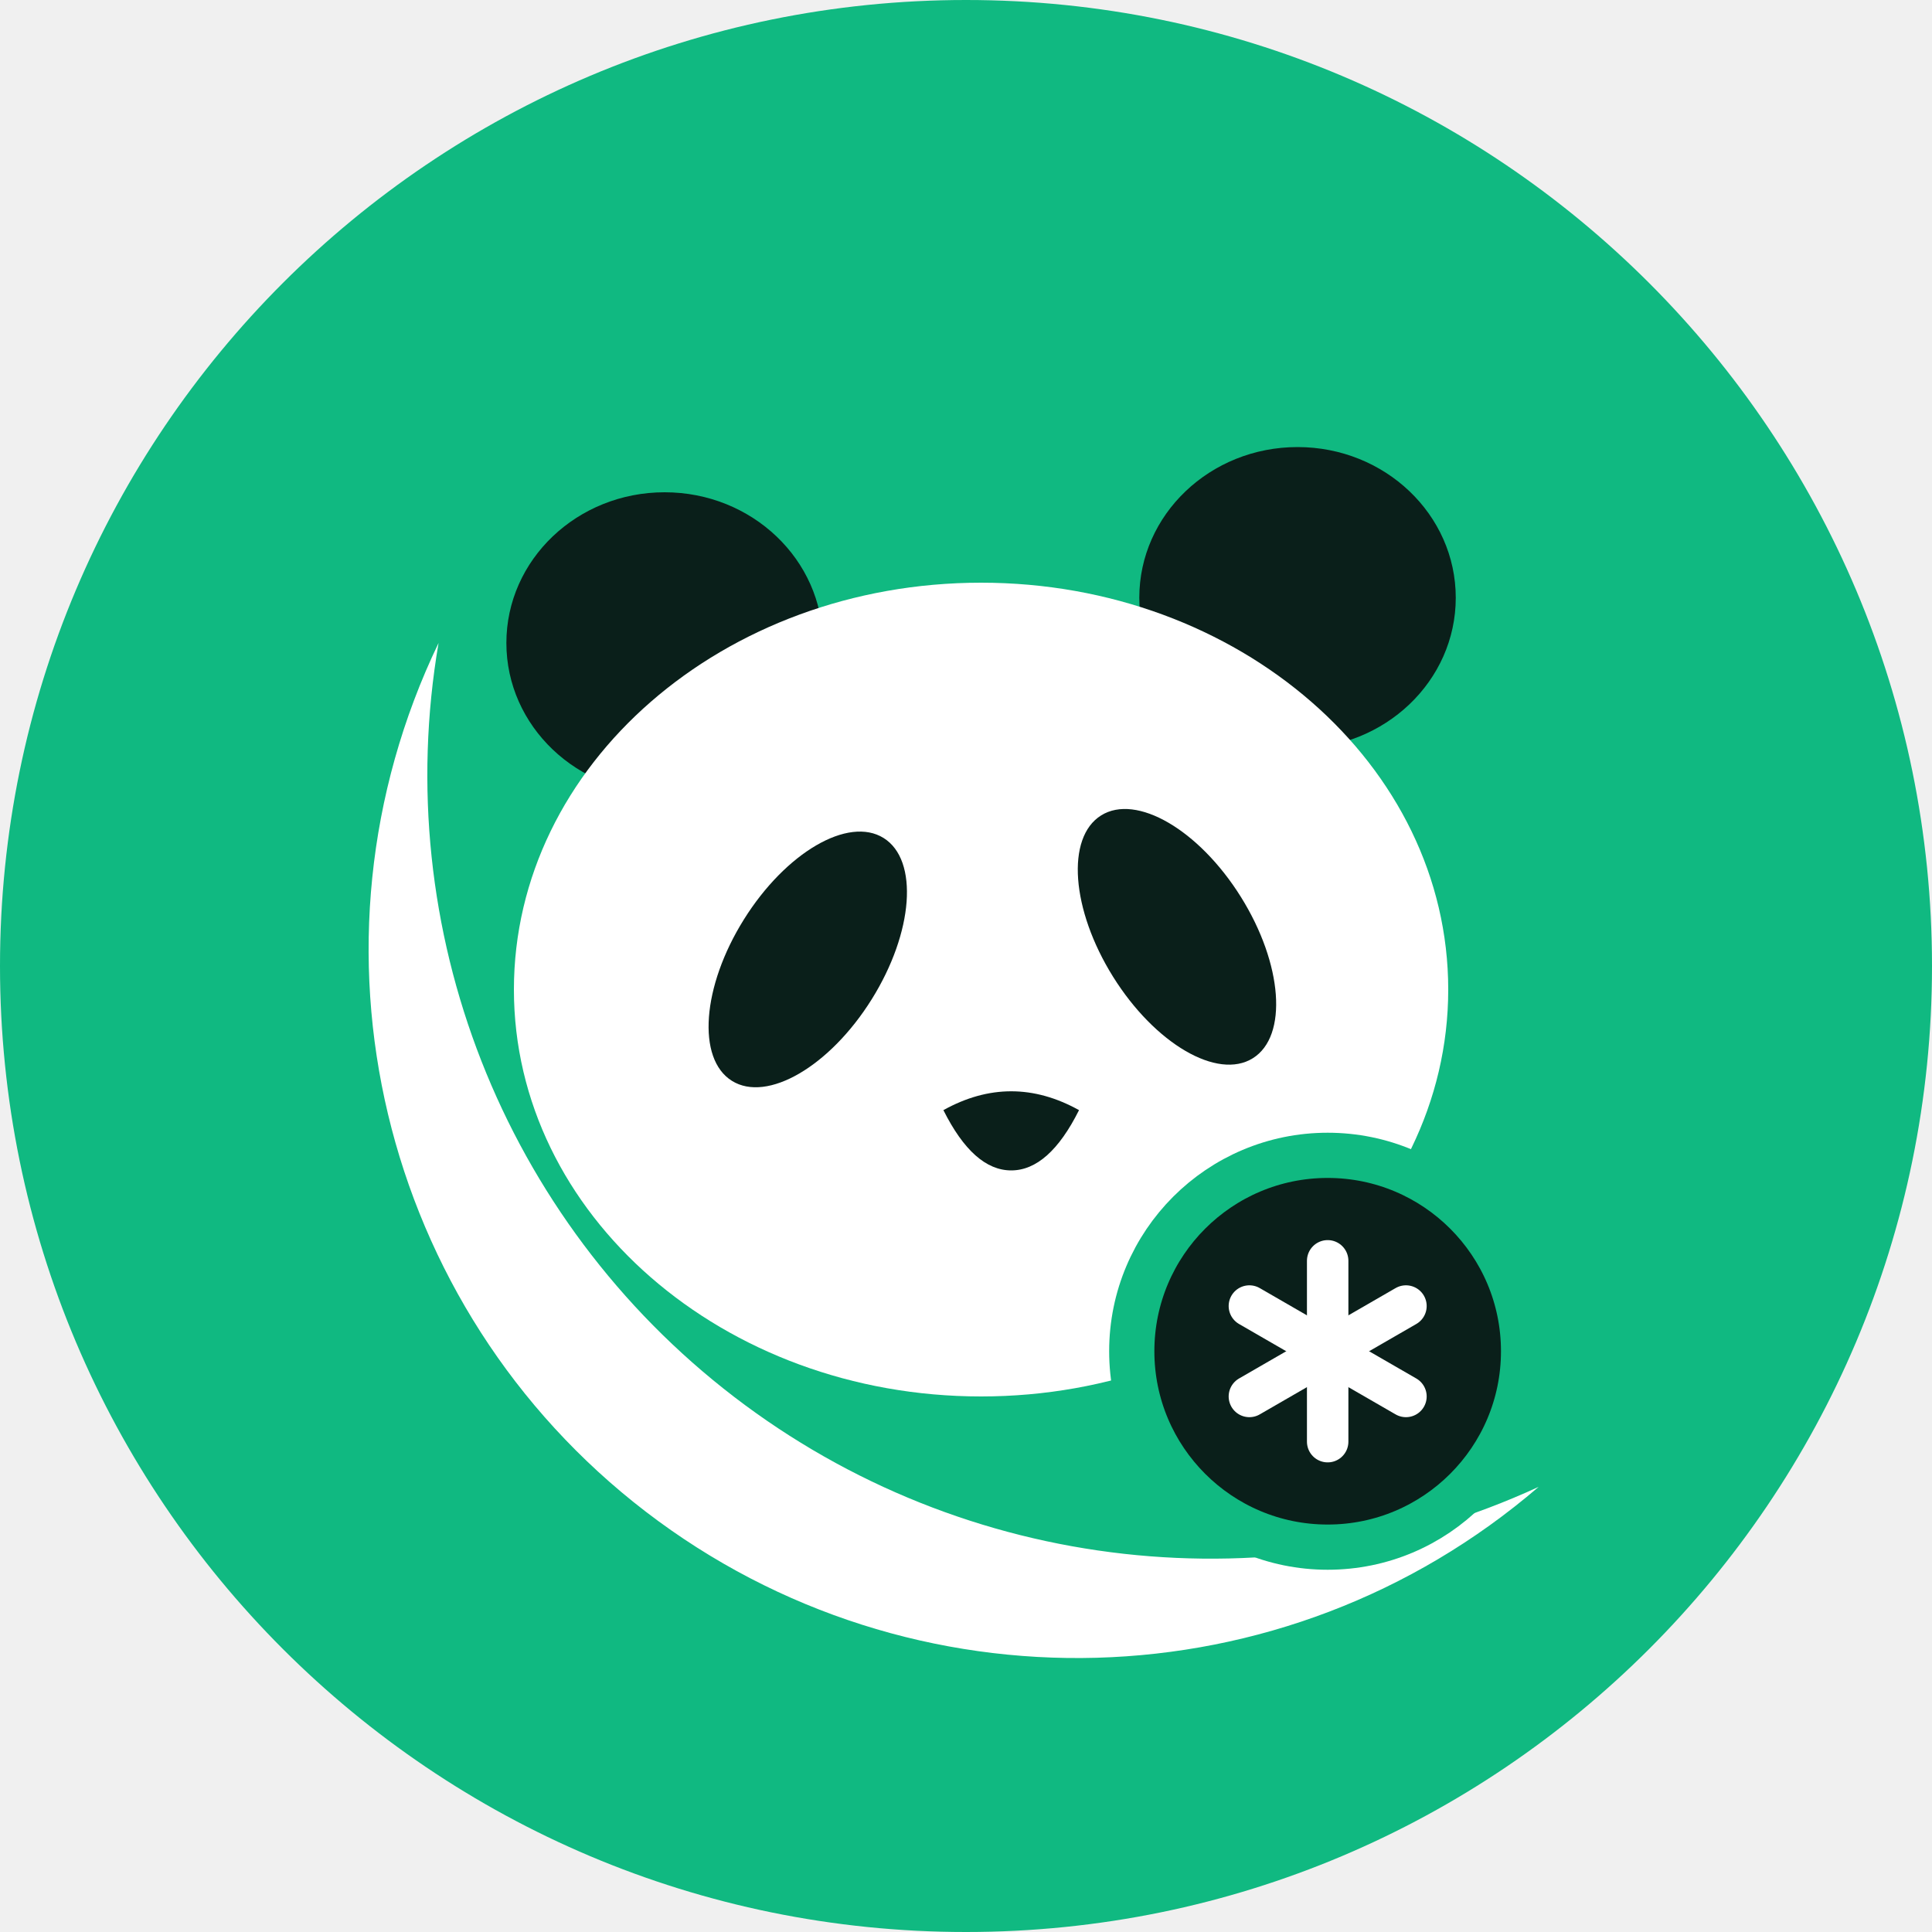
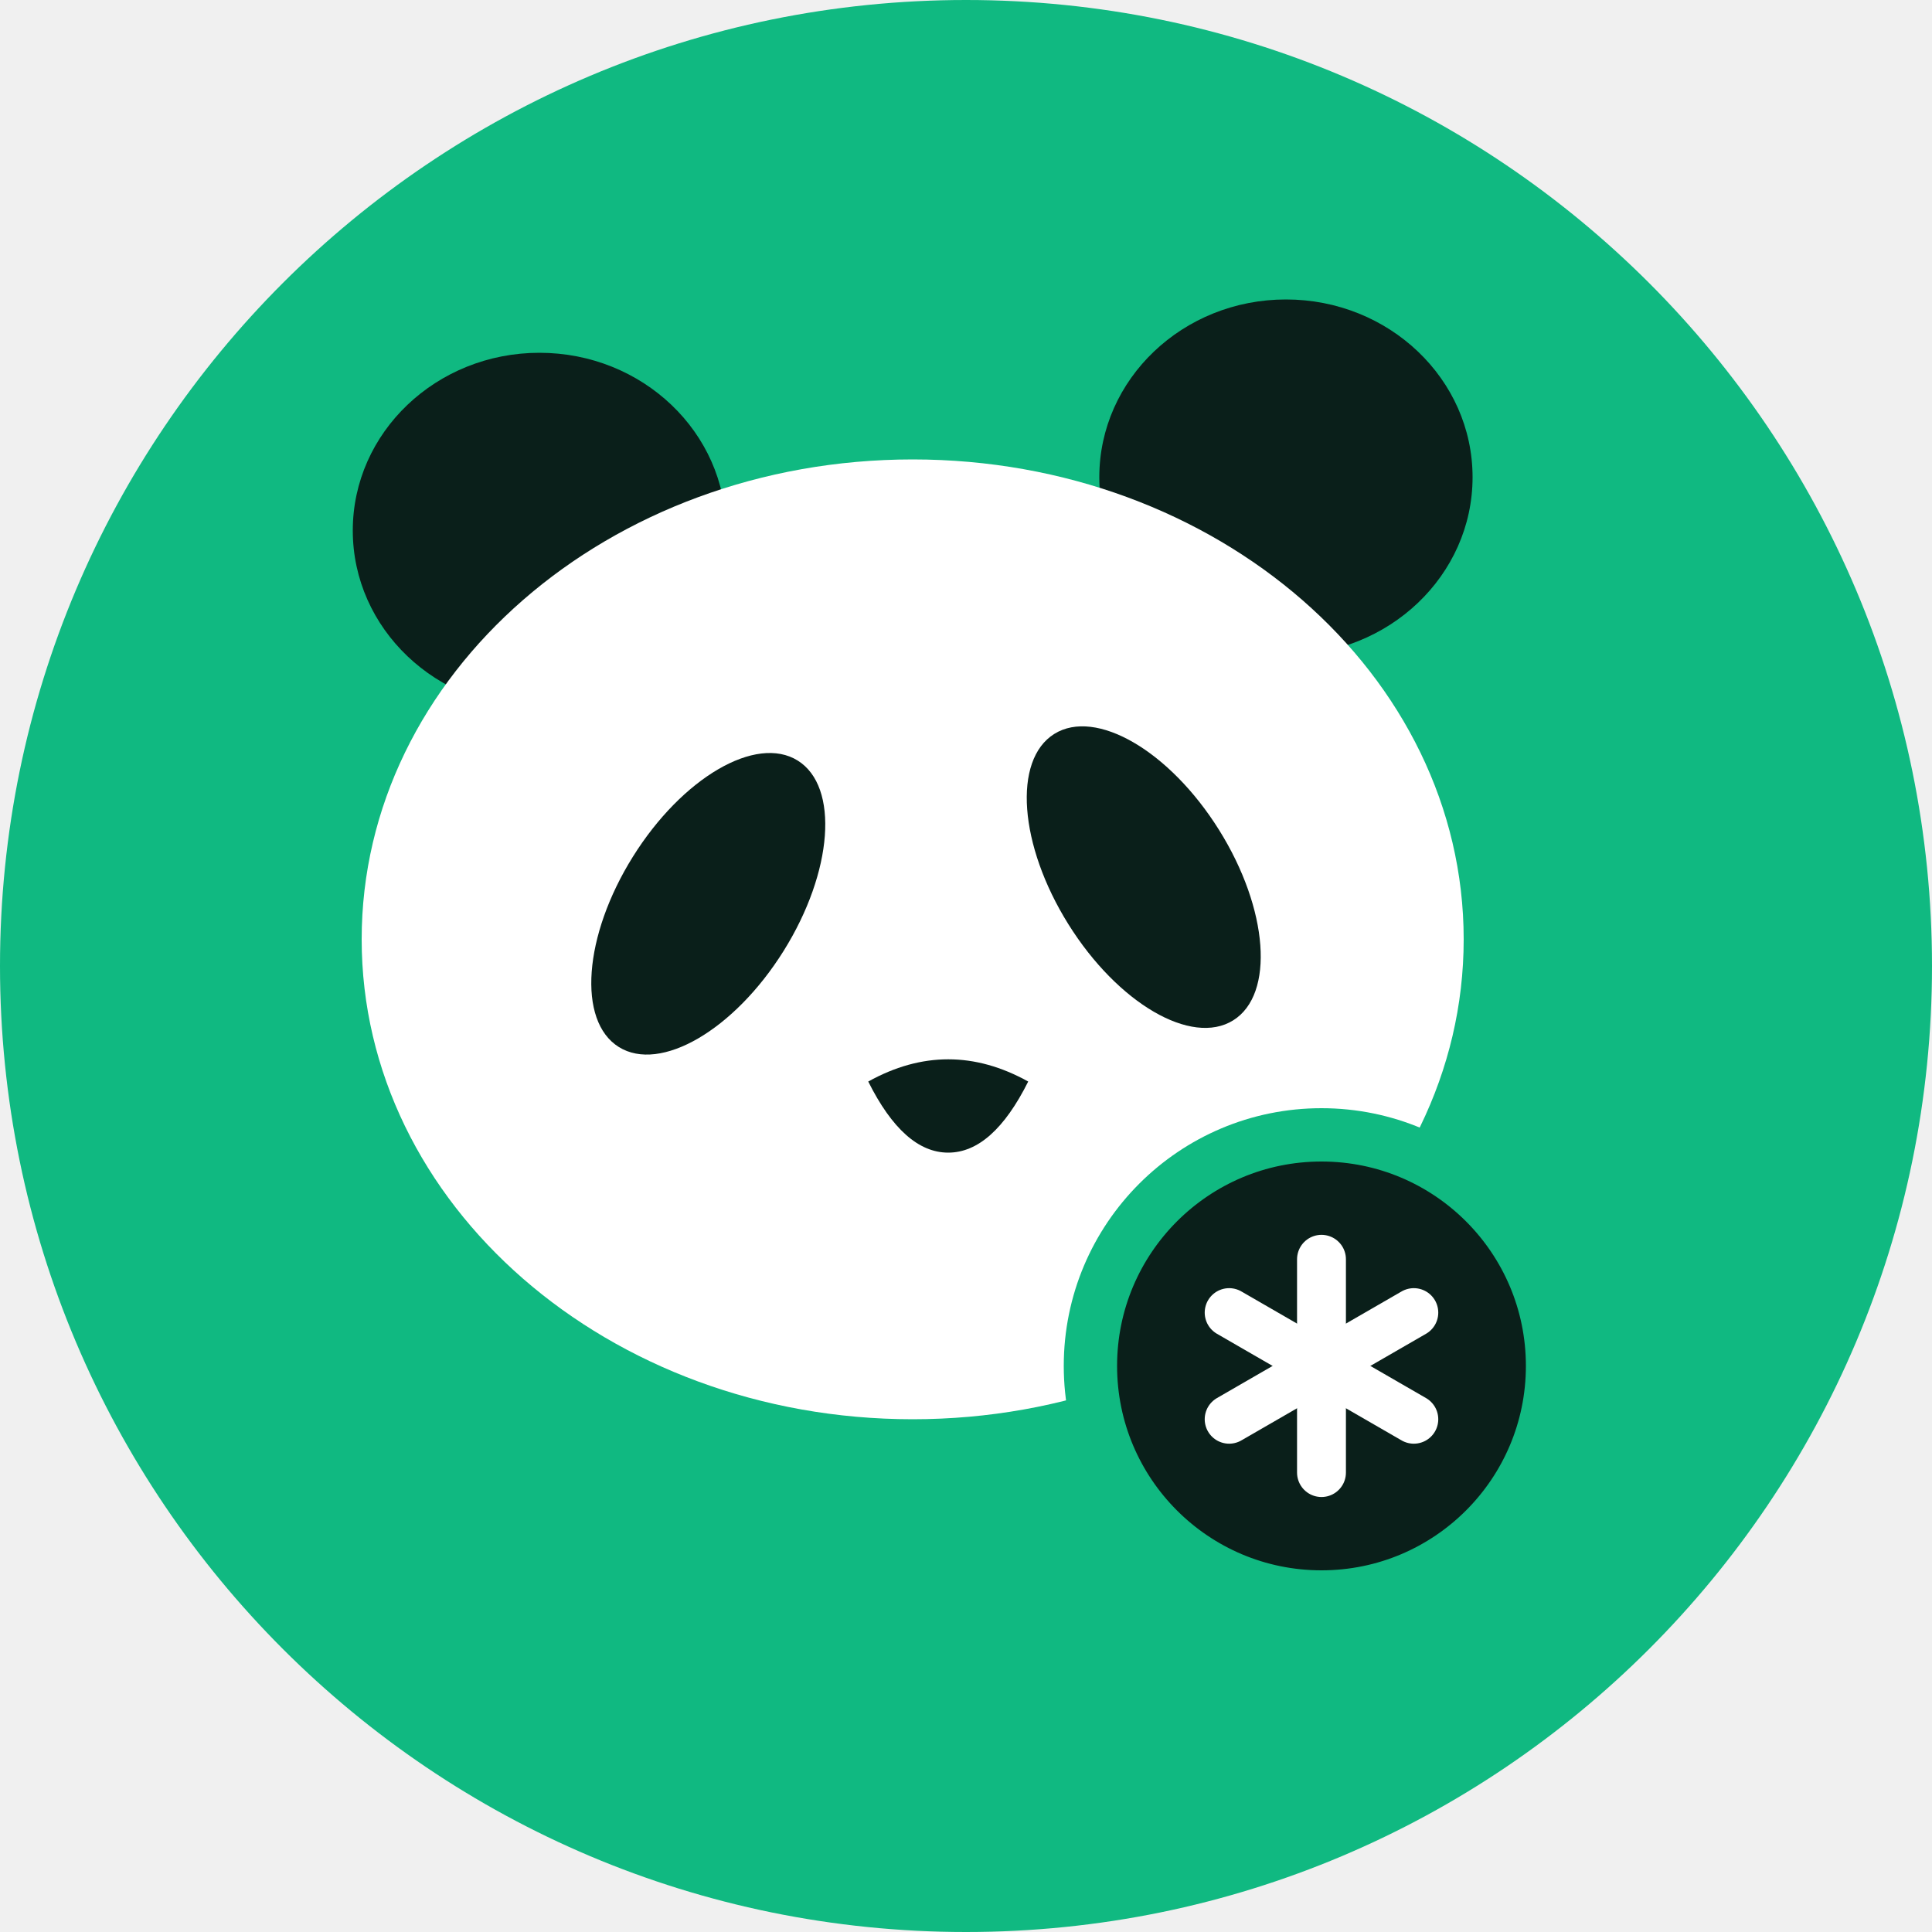
<svg xmlns="http://www.w3.org/2000/svg" viewBox="0 0 200 200" width="200" height="200">
  <circle cx="100" cy="100" r="100" fill="#10B981" />
-   <g transform="translate(100 104) scale(0.78) translate(-100 -104)">
-     <path d="M30 56 A104 104 0 0 0 176 168 A94 94 0 0 1 30 56 Z" fill="#FFFFFF" />
+   <g transform="translate(100 100) scale(0.92) translate(-108 -105)">
    <ellipse cx="60" cy="56" rx="21" ry="20" fill="#0A1F1A" />
    <ellipse cx="144" cy="50" rx="21" ry="20" fill="#0A1F1A" />
    <ellipse cx="102" cy="102" rx="62" ry="54" fill="#FFFFFF" />
    <ellipse cx="79" cy="98" rx="10" ry="19" transform="rotate(32 79 98)" fill="#0A1F1A" />
    <ellipse cx="128" cy="95" rx="10" ry="19" transform="rotate(-32 128 95)" fill="#0A1F1A" />
    <path d="M97 118 Q106 113 115 118 Q111 126 106 126 Q101 126 97 118Z" fill="#0A1F1A" />
    <circle cx="148" cy="150" r="26" fill="#0A1F1A" stroke="#10B981" stroke-width="6" />
    <line x1="148" y1="150" x2="148.00" y2="138.00" stroke="#FFFFFF" stroke-width="5.5" stroke-linecap="round" />
    <line x1="148" y1="150" x2="137.61" y2="144.00" stroke="#FFFFFF" stroke-width="5.5" stroke-linecap="round" />
    <line x1="148" y1="150" x2="137.61" y2="156.00" stroke="#FFFFFF" stroke-width="5.5" stroke-linecap="round" />
    <line x1="148" y1="150" x2="148.00" y2="162.00" stroke="#FFFFFF" stroke-width="5.5" stroke-linecap="round" />
    <line x1="148" y1="150" x2="158.39" y2="156.00" stroke="#FFFFFF" stroke-width="5.5" stroke-linecap="round" />
    <line x1="148" y1="150" x2="158.39" y2="144.00" stroke="#FFFFFF" stroke-width="5.5" stroke-linecap="round" />
  </g>
</svg>
